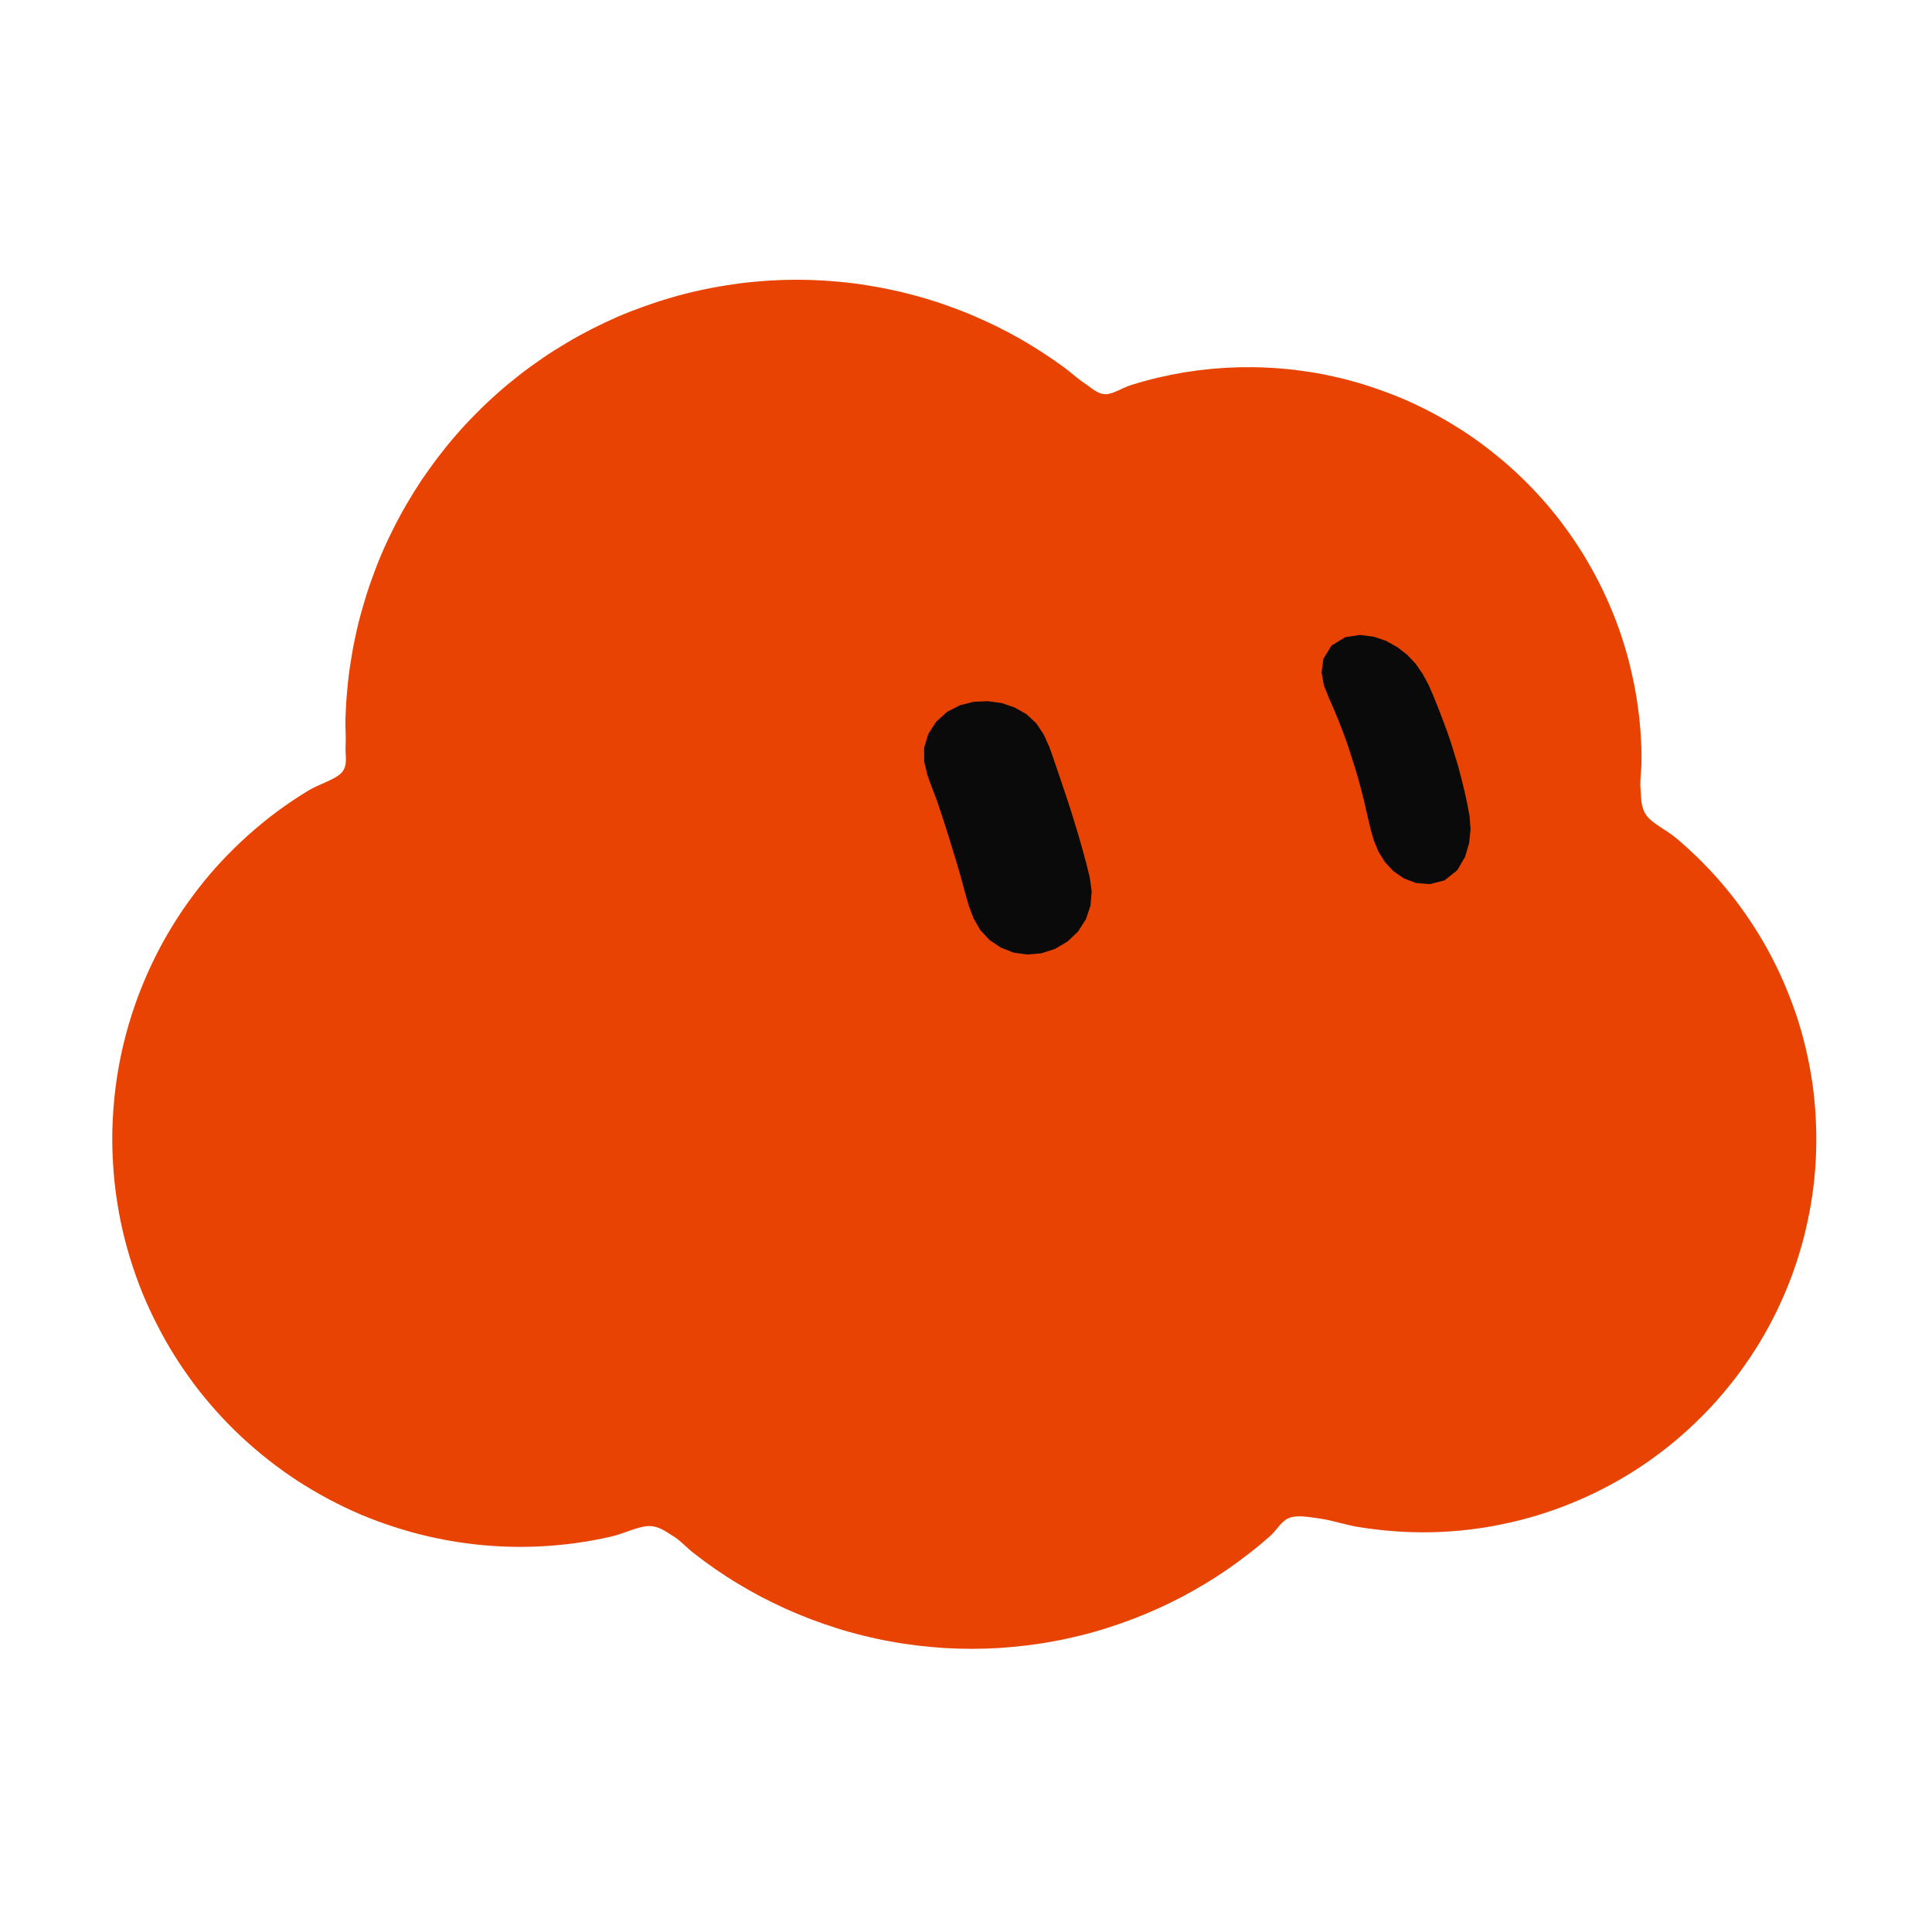
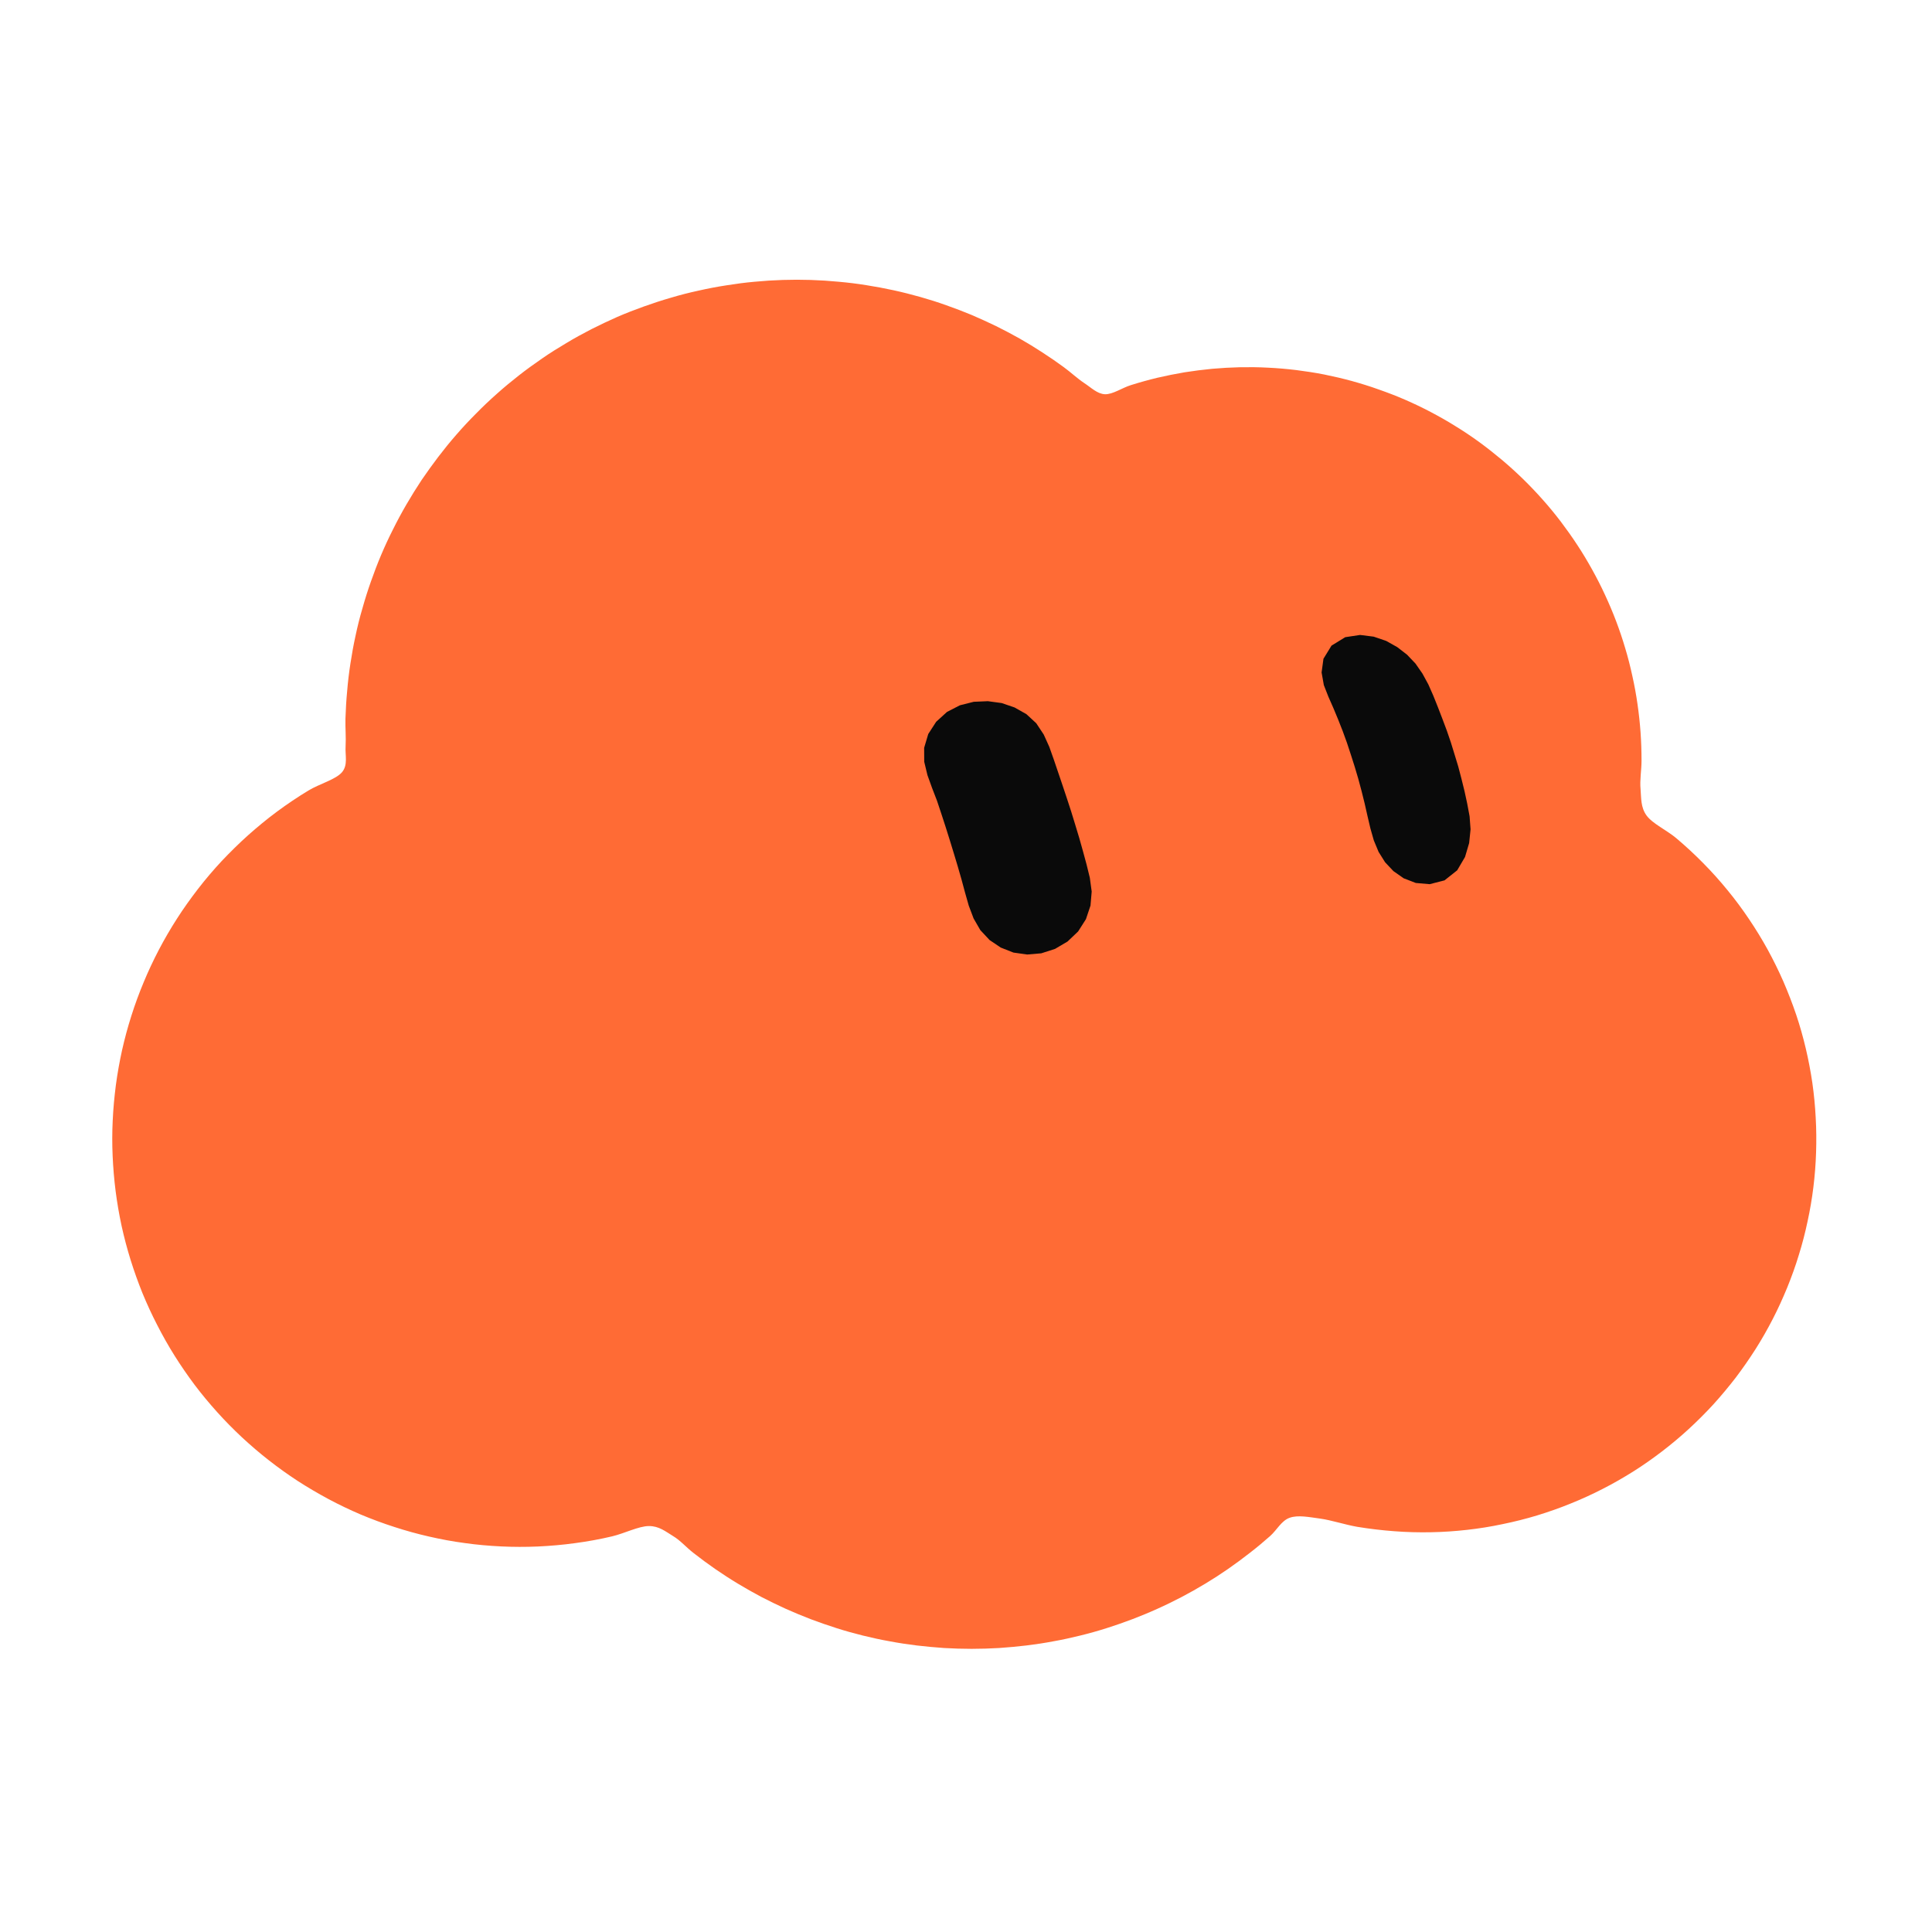
<svg xmlns="http://www.w3.org/2000/svg" width="229" height="229" viewBox="-15 -15 259 259">
  <g class="grok-bot-mark" data-official-id="cloud" data-picker-shape="cloud">
-     <path class="grok-bot-mark__head" fill="#E84302" d="M221.98 112.32C222.74 113.71 223.45 115.15 224.08 116.59C224.71 118.05 225.28 119.52 225.79 121.02C226.29 122.51 226.72 124.03 227.08 125.56C227.44 127.08 227.73 128.62 227.96 130.17C228.18 131.72 228.33 133.28 228.41 134.83C228.5 136.38 228.51 137.94 228.46 139.5C228.41 141.05 228.29 142.6 228.1 144.14C227.91 145.69 227.65 147.22 227.32 148.73C227 150.25 226.61 151.76 226.15 153.23C225.7 154.72 225.17 156.18 224.59 157.61C224 159.04 223.36 160.46 222.65 161.83C221.94 163.21 221.17 164.56 220.34 165.87C219.51 167.17 218.62 168.45 217.69 169.68C216.74 170.91 215.74 172.11 214.7 173.26C213.64 174.41 212.54 175.51 211.4 176.56C210.25 177.62 209.05 178.62 207.81 179.57C206.57 180.52 205.29 181.42 203.96 182.26C202.63 183.09 201.27 183.88 199.87 184.59C198.47 185.31 197.03 185.97 195.56 186.56C194.1 187.16 192.6 187.68 191.08 188.15C189.56 188.61 188.01 189 186.44 189.32C184.86 189.66 183.27 189.91 181.67 190.09C180.06 190.27 178.44 190.38 176.81 190.41C175.18 190.44 173.53 190.4 171.89 190.27C170.24 190.15 168.58 189.95 166.93 189.68C165.28 189.39 163.49 188.79 161.98 188.58C160.48 188.38 159 188.07 157.89 188.47C156.78 188.86 156.18 190.11 155.28 190.91C154.4 191.69 153.48 192.46 152.53 193.19C151.59 193.93 150.62 194.64 149.63 195.33C148.65 196.01 147.63 196.67 146.6 197.29C145.56 197.92 144.51 198.51 143.43 199.08C142.37 199.63 141.28 200.17 140.16 200.67C139.06 201.17 137.94 201.63 136.79 202.07C135.66 202.5 134.5 202.9 133.34 203.27C132.18 203.64 131 203.97 129.81 204.26C128.62 204.55 127.42 204.82 126.22 205.03C125.02 205.26 123.81 205.44 122.59 205.59C121.37 205.73 120.15 205.85 118.93 205.93C117.7 206 116.48 206.04 115.25 206.04C114.02 206.04 112.8 206 111.57 205.93C110.35 205.85 109.13 205.73 107.91 205.59C106.7 205.44 105.48 205.26 104.28 205.03C103.07 204.82 101.87 204.55 100.68 204.26C99.5 203.97 98.32 203.64 97.16 203.27C96 202.9 94.84 202.5 93.7 202.07C92.56 201.63 91.44 201.17 90.33 200.67C89.22 200.17 88.13 199.63 87.06 199.08C85.99 198.51 84.94 197.92 83.9 197.29C82.87 196.67 81.86 196.01 80.87 195.33C79.88 194.64 78.91 193.93 77.97 193.19C77.02 192.46 76.21 191.5 75.21 190.91C74.21 190.3 73.34 189.57 71.98 189.58C70.62 189.59 68.7 190.57 67.06 190.96C65.41 191.35 63.75 191.65 62.09 191.87C60.44 192.1 58.77 192.24 57.12 192.32C55.47 192.39 53.82 192.39 52.18 192.31C50.55 192.23 48.92 192.09 47.31 191.86C45.7 191.65 44.1 191.35 42.53 190.99C40.95 190.63 39.39 190.2 37.86 189.7C36.33 189.21 34.83 188.65 33.35 188.03C31.88 187.4 30.43 186.71 29.03 185.96C27.62 185.2 26.24 184.39 24.92 183.54C23.59 182.67 22.29 181.74 21.04 180.76C19.79 179.79 18.59 178.75 17.43 177.68C16.28 176.6 15.16 175.47 14.11 174.3C13.06 173.13 12.04 171.91 11.09 170.65C10.15 169.39 9.25 168.09 8.41 166.75C7.58 165.43 6.8 164.05 6.08 162.64C5.36 161.25 4.7 159.81 4.1 158.36C3.51 156.9 2.98 155.41 2.51 153.91C2.04 152.4 1.64 150.88 1.3 149.34C0.97 147.8 0.7 146.24 0.5 144.68C0.3 143.12 0.17 141.54 0.1 139.97C0.03 138.38 0.03 136.8 0.11 135.22C0.18 133.64 0.33 132.06 0.53 130.49C0.74 128.91 1.02 127.35 1.36 125.8C1.71 124.25 2.12 122.71 2.61 121.18C3.09 119.66 3.64 118.16 4.26 116.68C4.87 115.2 5.56 113.74 6.3 112.32C7.05 110.89 7.86 109.5 8.74 108.13C9.61 106.77 10.56 105.45 11.55 104.16C12.55 102.87 13.61 101.62 14.73 100.42C15.86 99.23 17.04 98.06 18.27 96.96C19.51 95.86 20.8 94.79 22.14 93.8C23.49 92.8 24.89 91.86 26.34 90.98C27.8 90.09 30.02 89.5 30.85 88.52C31.68 87.53 31.25 86.24 31.33 85.05C31.4 83.86 31.28 82.59 31.31 81.35C31.35 80.12 31.42 78.88 31.54 77.64C31.64 76.4 31.79 75.16 31.98 73.93C32.17 72.69 32.39 71.46 32.66 70.24C32.92 69.01 33.22 67.79 33.58 66.58C33.92 65.36 34.3 64.16 34.72 62.97C35.14 61.78 35.59 60.59 36.08 59.43C36.58 58.25 37.11 57.1 37.69 55.96C38.25 54.83 38.86 53.7 39.5 52.6C40.14 51.5 40.82 50.41 41.52 49.35C42.24 48.3 42.99 47.25 43.76 46.24C44.54 45.22 45.35 44.22 46.19 43.26C47.03 42.29 47.91 41.35 48.81 40.45C49.71 39.53 50.64 38.65 51.6 37.8C52.56 36.94 53.55 36.12 54.56 35.33C55.57 34.54 56.61 33.79 57.67 33.06C58.72 32.33 59.81 31.65 60.91 31C62.01 30.33 63.14 29.72 64.28 29.13C65.41 28.56 66.57 28.01 67.74 27.49C68.92 26.98 70.11 26.52 71.31 26.09C72.51 25.66 73.73 25.26 74.95 24.91C76.17 24.54 77.41 24.23 78.65 23.96C79.89 23.68 81.14 23.44 82.39 23.25C83.64 23.05 84.9 22.88 86.16 22.77C87.41 22.65 88.68 22.57 89.92 22.53C91.18 22.49 92.44 22.49 93.69 22.53C94.94 22.57 96.19 22.65 97.43 22.77C98.67 22.88 99.91 23.03 101.14 23.23C102.36 23.42 103.58 23.65 104.78 23.91C105.99 24.17 107.18 24.48 108.37 24.81C109.54 25.14 110.71 25.51 111.85 25.92C113 26.32 114.14 26.76 115.25 27.22C116.36 27.69 117.45 28.2 118.54 28.72C119.61 29.25 120.67 29.81 121.7 30.39C122.73 30.98 123.74 31.59 124.73 32.24C125.71 32.87 126.68 33.54 127.62 34.23C128.55 34.91 129.44 35.75 130.36 36.36C131.28 36.96 132.09 37.8 133.12 37.85C134.17 37.89 135.43 36.99 136.6 36.63C137.77 36.26 138.96 35.93 140.16 35.64C141.36 35.36 142.58 35.12 143.8 34.91C145.02 34.72 146.26 34.56 147.5 34.44C148.74 34.33 149.99 34.26 151.25 34.23C152.5 34.21 153.75 34.22 155.01 34.29C156.26 34.35 157.52 34.46 158.77 34.61C160.02 34.77 161.27 34.96 162.5 35.2C163.74 35.45 164.98 35.74 166.2 36.07C167.42 36.41 168.63 36.78 169.82 37.21C171.02 37.63 172.2 38.08 173.37 38.59C174.54 39.1 175.69 39.65 176.81 40.24C177.93 40.83 179.05 41.46 180.13 42.14C181.21 42.8 182.27 43.51 183.3 44.26C184.34 45.02 185.34 45.81 186.32 46.63C187.3 47.45 188.24 48.31 189.15 49.19C190.07 50.09 190.96 51.02 191.8 51.97C192.65 52.92 193.47 53.92 194.24 54.93C195.01 55.95 195.75 56.99 196.45 58.06C197.16 59.13 197.81 60.23 198.43 61.34C199.05 62.46 199.64 63.6 200.17 64.76C200.71 65.92 201.21 67.1 201.66 68.29C202.11 69.48 202.52 70.7 202.88 71.92C203.25 73.14 203.56 74.38 203.83 75.62C204.11 76.87 204.34 78.13 204.52 79.39C204.7 80.65 204.84 81.91 204.93 83.18C205.02 84.45 205.06 85.72 205.06 86.98C205.06 88.25 204.81 89.57 204.93 90.79C205.03 92.01 204.94 93.22 205.73 94.32C206.53 95.42 208.44 96.29 209.71 97.36C210.98 98.43 212.19 99.55 213.33 100.71C214.48 101.87 215.57 103.09 216.59 104.34C217.62 105.59 218.58 106.89 219.48 108.23C220.38 109.56 221.21 110.92 221.98 112.32Z" />
+     <path class="grok-bot-mark__head" fill="#FF6B35" d="M221.98 112.32C222.74 113.71 223.45 115.15 224.08 116.59C224.71 118.05 225.28 119.52 225.79 121.02C226.29 122.51 226.72 124.03 227.08 125.56C227.44 127.08 227.73 128.62 227.96 130.17C228.18 131.72 228.33 133.28 228.41 134.83C228.5 136.38 228.51 137.94 228.46 139.5C228.41 141.05 228.29 142.6 228.1 144.14C227.91 145.69 227.65 147.22 227.32 148.73C227 150.25 226.61 151.76 226.15 153.23C225.7 154.72 225.17 156.18 224.59 157.61C224 159.04 223.36 160.46 222.65 161.83C221.94 163.21 221.17 164.56 220.34 165.87C219.51 167.17 218.62 168.45 217.69 169.68C216.74 170.91 215.74 172.11 214.7 173.26C213.64 174.41 212.54 175.51 211.4 176.56C210.25 177.62 209.05 178.62 207.81 179.57C206.57 180.52 205.29 181.42 203.96 182.26C202.63 183.09 201.27 183.88 199.87 184.59C198.47 185.31 197.03 185.97 195.56 186.56C194.1 187.16 192.6 187.68 191.08 188.15C189.56 188.61 188.01 189 186.44 189.32C184.86 189.66 183.27 189.91 181.67 190.09C180.06 190.27 178.44 190.38 176.81 190.41C175.18 190.44 173.53 190.4 171.89 190.27C170.24 190.15 168.58 189.95 166.93 189.68C165.28 189.39 163.49 188.79 161.98 188.58C160.48 188.38 159 188.07 157.89 188.47C156.78 188.86 156.18 190.11 155.28 190.91C154.4 191.69 153.48 192.46 152.53 193.19C151.59 193.93 150.62 194.64 149.63 195.33C148.65 196.01 147.63 196.67 146.6 197.29C145.56 197.92 144.51 198.51 143.43 199.08C142.37 199.63 141.28 200.17 140.16 200.67C139.06 201.17 137.94 201.63 136.79 202.07C135.66 202.5 134.5 202.9 133.34 203.27C132.18 203.64 131 203.97 129.81 204.26C128.62 204.55 127.42 204.82 126.22 205.03C125.02 205.26 123.81 205.44 122.59 205.59C121.37 205.73 120.15 205.85 118.93 205.93C117.7 206 116.48 206.04 115.25 206.04C114.02 206.04 112.8 206 111.57 205.93C110.35 205.85 109.13 205.73 107.91 205.59C106.7 205.44 105.48 205.26 104.28 205.03C103.07 204.82 101.87 204.55 100.68 204.26C99.5 203.97 98.32 203.64 97.16 203.27C96 202.9 94.84 202.5 93.7 202.07C92.56 201.63 91.44 201.17 90.33 200.67C89.22 200.17 88.13 199.63 87.06 199.08C85.99 198.51 84.94 197.92 83.9 197.29C82.87 196.67 81.86 196.01 80.87 195.33C79.88 194.64 78.91 193.93 77.97 193.19C77.02 192.46 76.21 191.5 75.21 190.91C74.21 190.3 73.34 189.57 71.98 189.58C70.62 189.59 68.7 190.57 67.06 190.96C65.41 191.35 63.75 191.65 62.09 191.87C60.44 192.1 58.77 192.24 57.12 192.32C55.47 192.39 53.82 192.39 52.18 192.31C50.55 192.23 48.92 192.09 47.31 191.86C45.7 191.65 44.1 191.35 42.53 190.99C40.95 190.63 39.39 190.2 37.86 189.7C36.33 189.21 34.83 188.65 33.35 188.03C31.88 187.4 30.43 186.71 29.03 185.96C27.62 185.2 26.24 184.39 24.92 183.54C23.59 182.67 22.29 181.74 21.04 180.76C19.79 179.79 18.59 178.75 17.43 177.68C16.28 176.6 15.16 175.47 14.11 174.3C13.06 173.13 12.04 171.91 11.09 170.65C10.15 169.39 9.25 168.09 8.41 166.75C7.58 165.43 6.8 164.05 6.08 162.64C5.36 161.25 4.7 159.81 4.1 158.36C3.51 156.9 2.98 155.41 2.51 153.91C2.04 152.4 1.64 150.88 1.3 149.34C0.97 147.8 0.7 146.24 0.5 144.68C0.3 143.12 0.17 141.54 0.1 139.97C0.03 138.38 0.03 136.8 0.11 135.22C0.18 133.64 0.33 132.06 0.53 130.49C0.74 128.91 1.02 127.35 1.36 125.8C1.71 124.25 2.12 122.71 2.61 121.18C3.09 119.66 3.64 118.16 4.26 116.68C4.87 115.2 5.56 113.74 6.3 112.32C7.05 110.89 7.86 109.5 8.74 108.13C9.61 106.77 10.56 105.45 11.55 104.16C12.55 102.87 13.61 101.62 14.73 100.42C15.86 99.23 17.04 98.06 18.27 96.96C19.51 95.86 20.8 94.79 22.14 93.8C23.49 92.8 24.89 91.86 26.34 90.98C27.8 90.09 30.02 89.5 30.85 88.52C31.68 87.53 31.25 86.24 31.33 85.05C31.4 83.86 31.28 82.59 31.31 81.35C31.35 80.12 31.42 78.88 31.54 77.64C31.64 76.4 31.79 75.16 31.98 73.93C32.17 72.69 32.39 71.46 32.66 70.24C32.92 69.01 33.22 67.79 33.58 66.58C33.92 65.36 34.3 64.16 34.72 62.97C35.14 61.78 35.59 60.59 36.08 59.43C36.58 58.25 37.11 57.1 37.69 55.96C38.25 54.83 38.86 53.7 39.5 52.6C40.14 51.5 40.82 50.41 41.52 49.35C42.24 48.3 42.99 47.25 43.76 46.24C44.54 45.22 45.35 44.22 46.19 43.26C47.03 42.29 47.91 41.35 48.81 40.45C49.71 39.53 50.64 38.65 51.6 37.8C52.56 36.94 53.55 36.12 54.56 35.33C55.57 34.54 56.61 33.79 57.67 33.06C58.72 32.33 59.81 31.65 60.91 31C62.01 30.33 63.14 29.72 64.28 29.13C65.41 28.56 66.57 28.01 67.74 27.49C68.92 26.98 70.11 26.52 71.31 26.09C72.51 25.66 73.73 25.26 74.95 24.91C76.17 24.54 77.41 24.23 78.65 23.96C79.89 23.68 81.14 23.44 82.39 23.25C83.64 23.05 84.9 22.88 86.16 22.77C87.41 22.65 88.68 22.57 89.92 22.53C91.18 22.49 92.44 22.49 93.69 22.53C94.94 22.57 96.19 22.65 97.43 22.77C98.67 22.88 99.91 23.03 101.14 23.23C102.36 23.42 103.58 23.65 104.78 23.91C105.99 24.17 107.18 24.48 108.37 24.81C109.54 25.14 110.71 25.51 111.85 25.92C113 26.32 114.14 26.76 115.25 27.22C116.36 27.69 117.45 28.2 118.54 28.72C119.61 29.25 120.67 29.81 121.7 30.39C122.73 30.98 123.74 31.59 124.73 32.24C125.71 32.87 126.68 33.54 127.62 34.23C128.55 34.91 129.44 35.75 130.36 36.36C131.28 36.96 132.09 37.8 133.12 37.85C134.17 37.89 135.43 36.99 136.6 36.63C137.77 36.26 138.96 35.93 140.16 35.64C141.36 35.36 142.58 35.12 143.8 34.91C145.02 34.72 146.26 34.56 147.5 34.44C148.74 34.33 149.99 34.26 151.25 34.23C152.5 34.21 153.75 34.22 155.01 34.29C156.26 34.35 157.52 34.46 158.77 34.61C160.02 34.77 161.27 34.96 162.5 35.2C163.74 35.45 164.98 35.74 166.2 36.07C167.42 36.41 168.63 36.78 169.82 37.21C171.02 37.63 172.2 38.08 173.37 38.59C174.54 39.1 175.69 39.65 176.81 40.24C177.93 40.83 179.05 41.46 180.13 42.14C181.21 42.8 182.27 43.51 183.3 44.26C184.34 45.02 185.34 45.81 186.32 46.63C187.3 47.45 188.24 48.31 189.15 49.19C190.07 50.09 190.96 51.02 191.8 51.97C192.65 52.92 193.47 53.92 194.24 54.93C195.01 55.95 195.75 56.99 196.45 58.06C197.16 59.13 197.81 60.23 198.43 61.34C199.05 62.46 199.64 63.6 200.17 64.76C200.71 65.92 201.21 67.1 201.66 68.29C202.11 69.48 202.52 70.7 202.88 71.92C203.25 73.14 203.56 74.38 203.83 75.62C204.11 76.87 204.34 78.13 204.52 79.39C204.7 80.65 204.84 81.91 204.93 83.18C205.02 84.45 205.06 85.72 205.06 86.98C205.06 88.25 204.81 89.57 204.93 90.79C205.03 92.01 204.94 93.22 205.73 94.32C206.53 95.42 208.44 96.29 209.71 97.36C210.98 98.43 212.19 99.55 213.33 100.71C214.48 101.87 215.57 103.09 216.59 104.34C217.62 105.59 218.58 106.89 219.48 108.23C220.38 109.56 221.21 110.92 221.98 112.32Z" />
    <path class="grok-bot-mark__eye grok-bot-mark__eye--left" fill="#0A0A0A" d="M117.43 79.00L119.28 79.25L121.01 79.84L122.60 80.74L123.92 81.96L124.92 83.47L125.67 85.13L126.28 86.85L126.87 88.59L127.46 90.33L128.04 92.07L128.61 93.82L129.15 95.58L129.68 97.33L130.18 99.11L130.66 100.88L131.10 102.67L131.35 104.52L131.19 106.40L130.58 108.22L129.53 109.87L128.11 111.22L126.43 112.21L124.59 112.80L122.70 112.96L120.86 112.70L119.16 112.03L117.66 111.02L116.42 109.69L115.52 108.13L114.87 106.41L114.37 104.65L113.89 102.87L113.38 101.10L112.85 99.34L112.31 97.58L111.76 95.83L111.19 94.08L110.61 92.34L109.95 90.63L109.33 88.91L108.90 87.12L108.89 85.25L109.44 83.40L110.50 81.76L111.95 80.44L113.68 79.55L115.54 79.08Z" />
    <path class="grok-bot-mark__eye grok-bot-mark__eye--right" fill="#0A0A0A" d="M167.33 70.12L169.16 70.35L170.83 70.92L172.31 71.75L173.63 72.77L174.76 73.96L175.69 75.30L176.48 76.75L177.15 78.27L177.77 79.82L178.37 81.38L178.96 82.95L179.50 84.53L180.00 86.15L180.49 87.76L180.92 89.40L181.33 91.06L181.69 92.72L182.01 94.43L182.14 96.18L181.95 98.02L181.40 99.88L180.35 101.67L178.65 103.02L176.66 103.53L174.80 103.37L173.17 102.74L171.80 101.78L170.68 100.59L169.81 99.20L169.17 97.66L168.71 96.04L168.32 94.38L167.94 92.70L167.53 91.05L167.09 89.41L166.61 87.79L166.10 86.19L165.57 84.58L165.00 83.01L164.39 81.46L163.75 79.92L163.08 78.40L162.47 76.84L162.17 75.15L162.42 73.31L163.50 71.55L165.34 70.42Z" />
  </g>
</svg>
